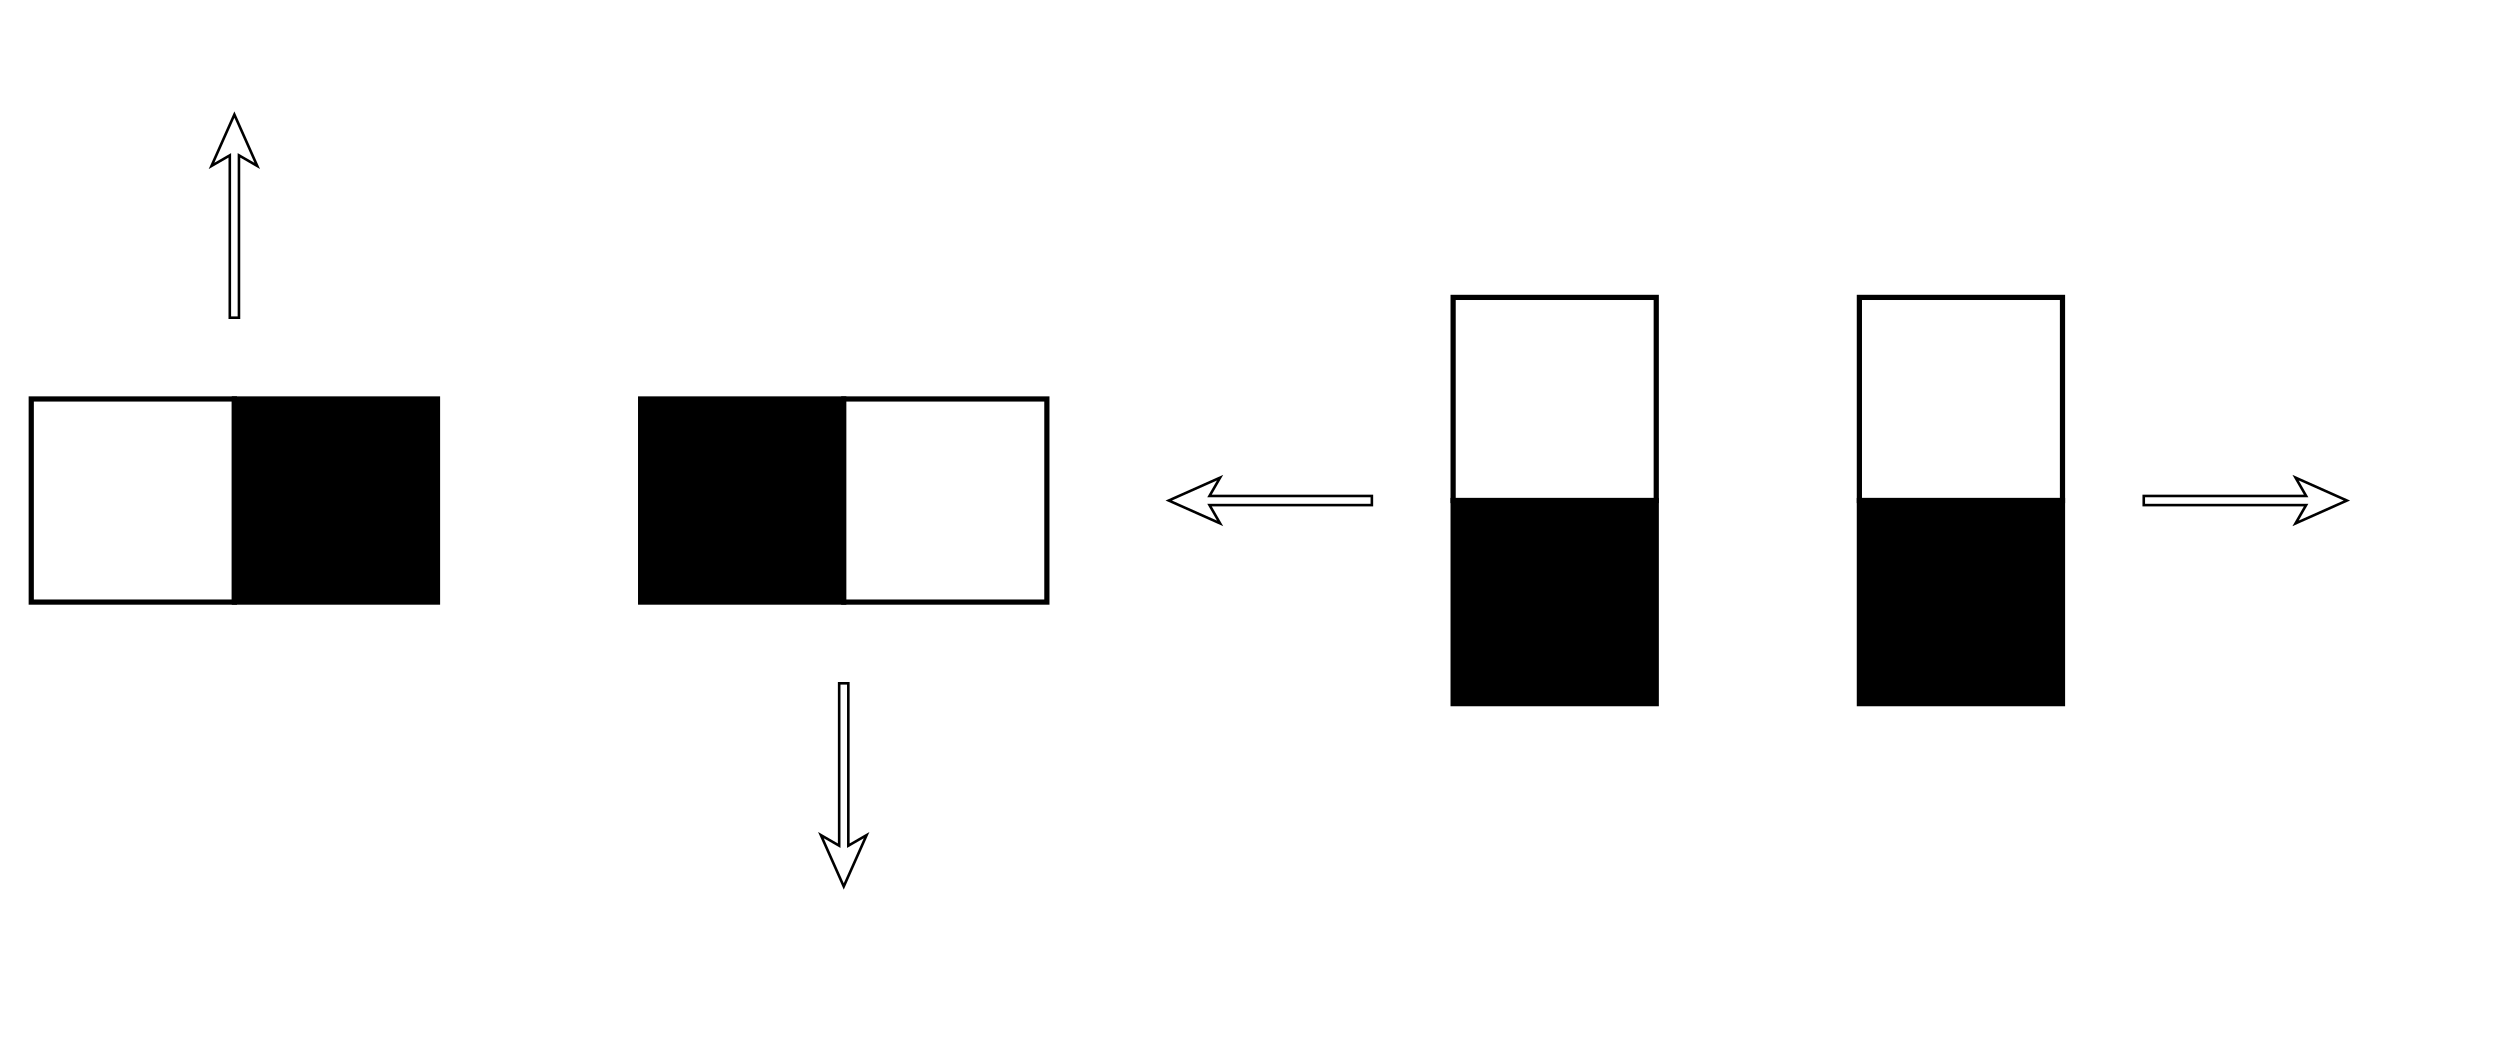
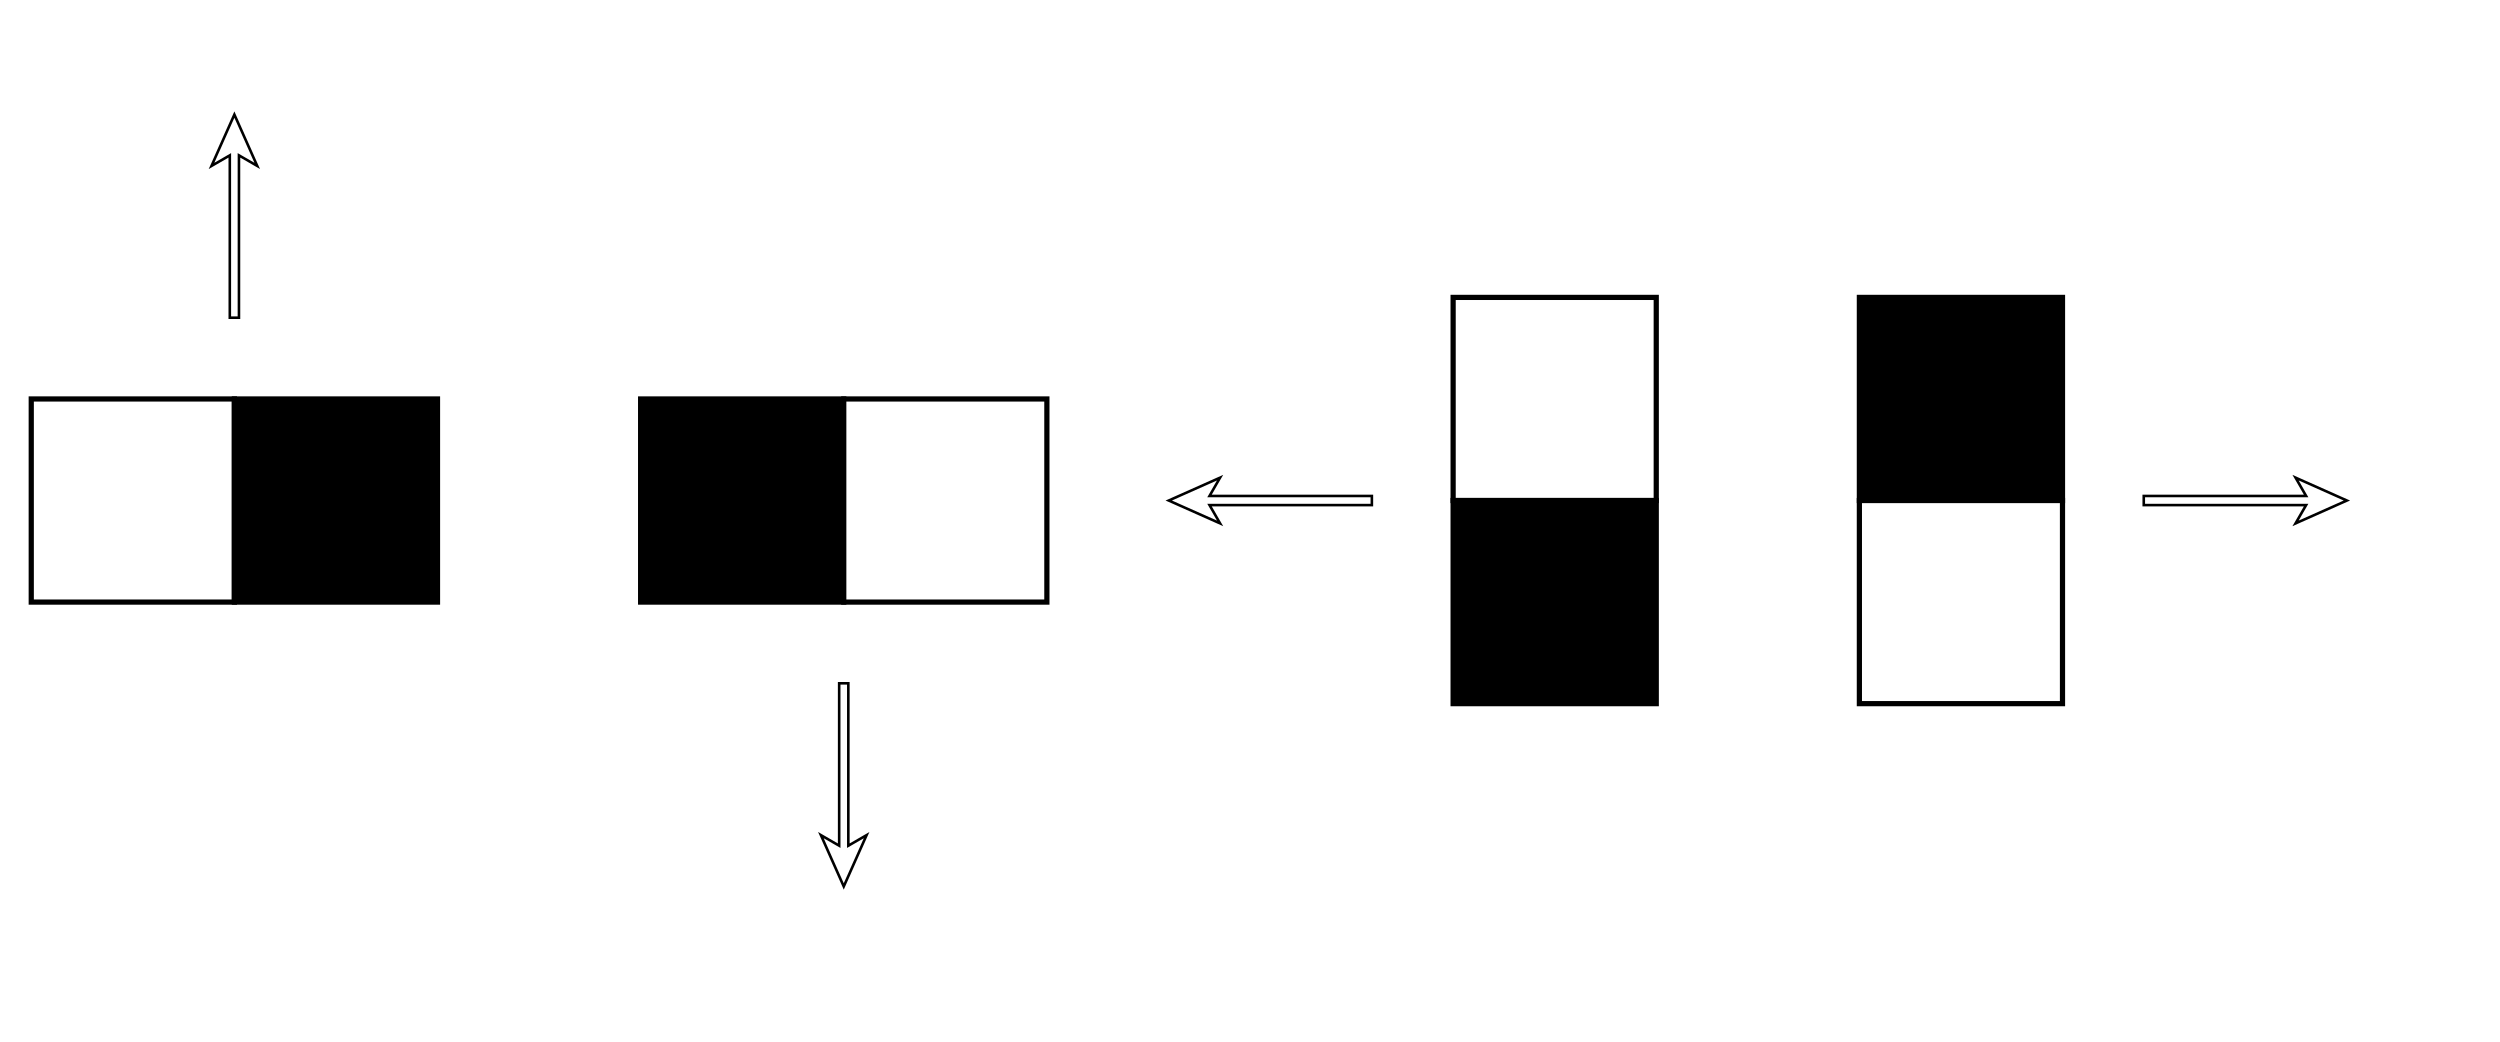
- <svg xmlns="http://www.w3.org/2000/svg" width="480pt" height="200pt" viewBox="0 0 480 200" version="1.2">
+ <svg xmlns="http://www.w3.org/2000/svg" width="480pt" height="200pt" viewBox="0 0 480 200" version="1.1">
  <g id="surface1">
    <path style="fill-rule:nonzero;fill:rgb(100%,100%,100%);fill-opacity:1;stroke-width:10;stroke-linecap:butt;stroke-linejoin:miter;stroke:rgb(0%,0%,0%);stroke-opacity:1;stroke-miterlimit:10;" d="M 60 843.984 L 450 843.984 L 450 1233.984 L 60 1233.984 Z M 60 843.984 " transform="matrix(0.1,0,0,-0.1,0,200)" />
    <path style="fill-rule:nonzero;fill:rgb(0%,0%,0%);fill-opacity:1;stroke-width:10;stroke-linecap:butt;stroke-linejoin:miter;stroke:rgb(0%,0%,0%);stroke-opacity:1;stroke-miterlimit:10;" d="M 450 843.984 L 840 843.984 L 840 1233.984 L 450 1233.984 Z M 450 843.984 " transform="matrix(0.1,0,0,-0.1,0,200)" />
    <path style=" stroke:none;fill-rule:nonzero;fill:rgb(100%,100%,100%);fill-opacity:1;" d="M 45.879 61 L 45.879 29.828 L 49.387 31.855 L 45 22 L 40.613 31.855 L 44.121 29.828 L 44.121 61 L 45.879 61 " />
    <path style="fill:none;stroke-width:5;stroke-linecap:butt;stroke-linejoin:miter;stroke:rgb(0%,0%,0%);stroke-opacity:1;stroke-miterlimit:10;" d="M 458.789 1390 L 458.789 1701.719 L 493.867 1681.445 L 450 1780 L 406.133 1681.445 L 441.211 1701.719 L 441.211 1390 Z M 458.789 1390 " transform="matrix(0.1,0,0,-0.1,0,200)" />
    <path style="fill-rule:nonzero;fill:rgb(0%,0%,0%);fill-opacity:1;stroke-width:10;stroke-linecap:butt;stroke-linejoin:miter;stroke:rgb(0%,0%,0%);stroke-opacity:1;stroke-miterlimit:10;" d="M 1230 843.984 L 1620 843.984 L 1620 1233.984 L 1230 1233.984 Z M 1230 843.984 " transform="matrix(0.1,0,0,-0.1,0,200)" />
    <path style="fill-rule:nonzero;fill:rgb(100%,100%,100%);fill-opacity:1;stroke-width:10;stroke-linecap:butt;stroke-linejoin:miter;stroke:rgb(0%,0%,0%);stroke-opacity:1;stroke-miterlimit:10;" d="M 1620 843.984 L 2010 843.984 L 2010 1233.984 L 1620 1233.984 Z M 1620 843.984 " transform="matrix(0.1,0,0,-0.1,0,200)" />
    <path style=" stroke:none;fill-rule:nonzero;fill:rgb(100%,100%,100%);fill-opacity:1;" d="M 161.121 131.199 L 161.121 162.371 L 157.613 160.344 L 162 170.199 L 166.387 160.344 L 162.879 162.371 L 162.879 131.199 L 161.121 131.199 " />
    <path style="fill:none;stroke-width:5;stroke-linecap:butt;stroke-linejoin:miter;stroke:rgb(0%,0%,0%);stroke-opacity:1;stroke-miterlimit:10;" d="M 1611.211 688.008 L 1611.211 376.289 L 1576.133 396.562 L 1620 298.008 L 1663.867 396.562 L 1628.789 376.289 L 1628.789 688.008 Z M 1611.211 688.008 " transform="matrix(0.1,0,0,-0.1,0,200)" />
    <path style="fill-rule:nonzero;fill:rgb(100%,100%,100%);fill-opacity:1;stroke-width:10;stroke-linecap:butt;stroke-linejoin:miter;stroke:rgb(0%,0%,0%);stroke-opacity:1;stroke-miterlimit:10;" d="M 2790 1038.984 L 3180 1038.984 L 3180 1428.984 L 2790 1428.984 Z M 2790 1038.984 " transform="matrix(0.1,0,0,-0.1,0,200)" />
    <path style="fill-rule:nonzero;fill:rgb(0%,0%,0%);fill-opacity:1;stroke-width:10;stroke-linecap:butt;stroke-linejoin:miter;stroke:rgb(0%,0%,0%);stroke-opacity:1;stroke-miterlimit:10;" d="M 2790 648.984 L 3180 648.984 L 3180 1038.984 L 2790 1038.984 Z M 2790 648.984 " transform="matrix(0.1,0,0,-0.1,0,200)" />
    <path style=" stroke:none;fill-rule:nonzero;fill:rgb(100%,100%,100%);fill-opacity:1;" d="M 263.398 95.223 L 232.227 95.223 L 234.254 91.711 L 224.398 96.102 L 234.254 100.488 L 232.227 96.977 L 263.398 96.977 L 263.398 95.223 " />
    <path style="fill:none;stroke-width:5;stroke-linecap:butt;stroke-linejoin:miter;stroke:rgb(0%,0%,0%);stroke-opacity:1;stroke-miterlimit:10;" d="M 2633.984 1047.773 L 2322.266 1047.773 L 2342.539 1082.891 L 2243.984 1038.984 L 2342.539 995.117 L 2322.266 1030.234 L 2633.984 1030.234 Z M 2633.984 1047.773 " transform="matrix(0.1,0,0,-0.1,0,200)" />
-     <path style="fill-rule:nonzero;fill:rgb(100%,100%,100%);fill-opacity:1;stroke-width:10;stroke-linecap:butt;stroke-linejoin:miter;stroke:rgb(0%,0%,0%);stroke-opacity:1;stroke-miterlimit:10;" d="M 3570 1038.984 L 3960 1038.984 L 3960 1428.984 L 3570 1428.984 Z M 3570 1038.984 " transform="matrix(0.1,0,0,-0.1,0,200)" />
-     <path style="fill-rule:nonzero;fill:rgb(0%,0%,0%);fill-opacity:1;stroke-width:10;stroke-linecap:butt;stroke-linejoin:miter;stroke:rgb(0%,0%,0%);stroke-opacity:1;stroke-miterlimit:10;" d="M 3570 648.984 L 3960 648.984 L 3960 1038.984 L 3570 1038.984 Z M 3570 648.984 " transform="matrix(0.1,0,0,-0.1,0,200)" />
+     <path style="fill-rule:nonzero;fill:rgb(0%,0%,0%);fill-opacity:1;stroke-width:10;stroke-linecap:butt;stroke-linejoin:miter;stroke:rgb(0%,0%,0%);stroke-opacity:1;stroke-miterlimit:10;" d="M 3570 1038.984 L 3960 1038.984 L 3960 1428.984 L 3570 1428.984 Z M 3570 1038.984 " transform="matrix(0.1,0,0,-0.1,0,200)" />
+     <path style="fill-rule:nonzero;fill:rgb(100%,100%,100%);fill-opacity:1;stroke-width:10;stroke-linecap:butt;stroke-linejoin:miter;stroke:rgb(0%,0%,0%);stroke-opacity:1;stroke-miterlimit:10;" d="M 3570 648.984 L 3960 648.984 L 3960 1038.984 L 3570 1038.984 Z M 3570 648.984 " transform="matrix(0.1,0,0,-0.1,0,200)" />
    <path style=" stroke:none;fill-rule:nonzero;fill:rgb(100%,100%,100%);fill-opacity:1;" d="M 411.602 96.977 L 442.773 96.977 L 440.746 100.488 L 450.602 96.102 L 440.746 91.711 L 442.773 95.223 L 411.602 95.223 L 411.602 96.977 " />
    <path style="fill:none;stroke-width:5;stroke-linecap:butt;stroke-linejoin:miter;stroke:rgb(0%,0%,0%);stroke-opacity:1;stroke-miterlimit:10;" d="M 4116.016 1030.234 L 4427.734 1030.234 L 4407.461 995.117 L 4506.016 1038.984 L 4407.461 1082.891 L 4427.734 1047.773 L 4116.016 1047.773 Z M 4116.016 1030.234 " transform="matrix(0.1,0,0,-0.1,0,200)" />
  </g>
</svg>
